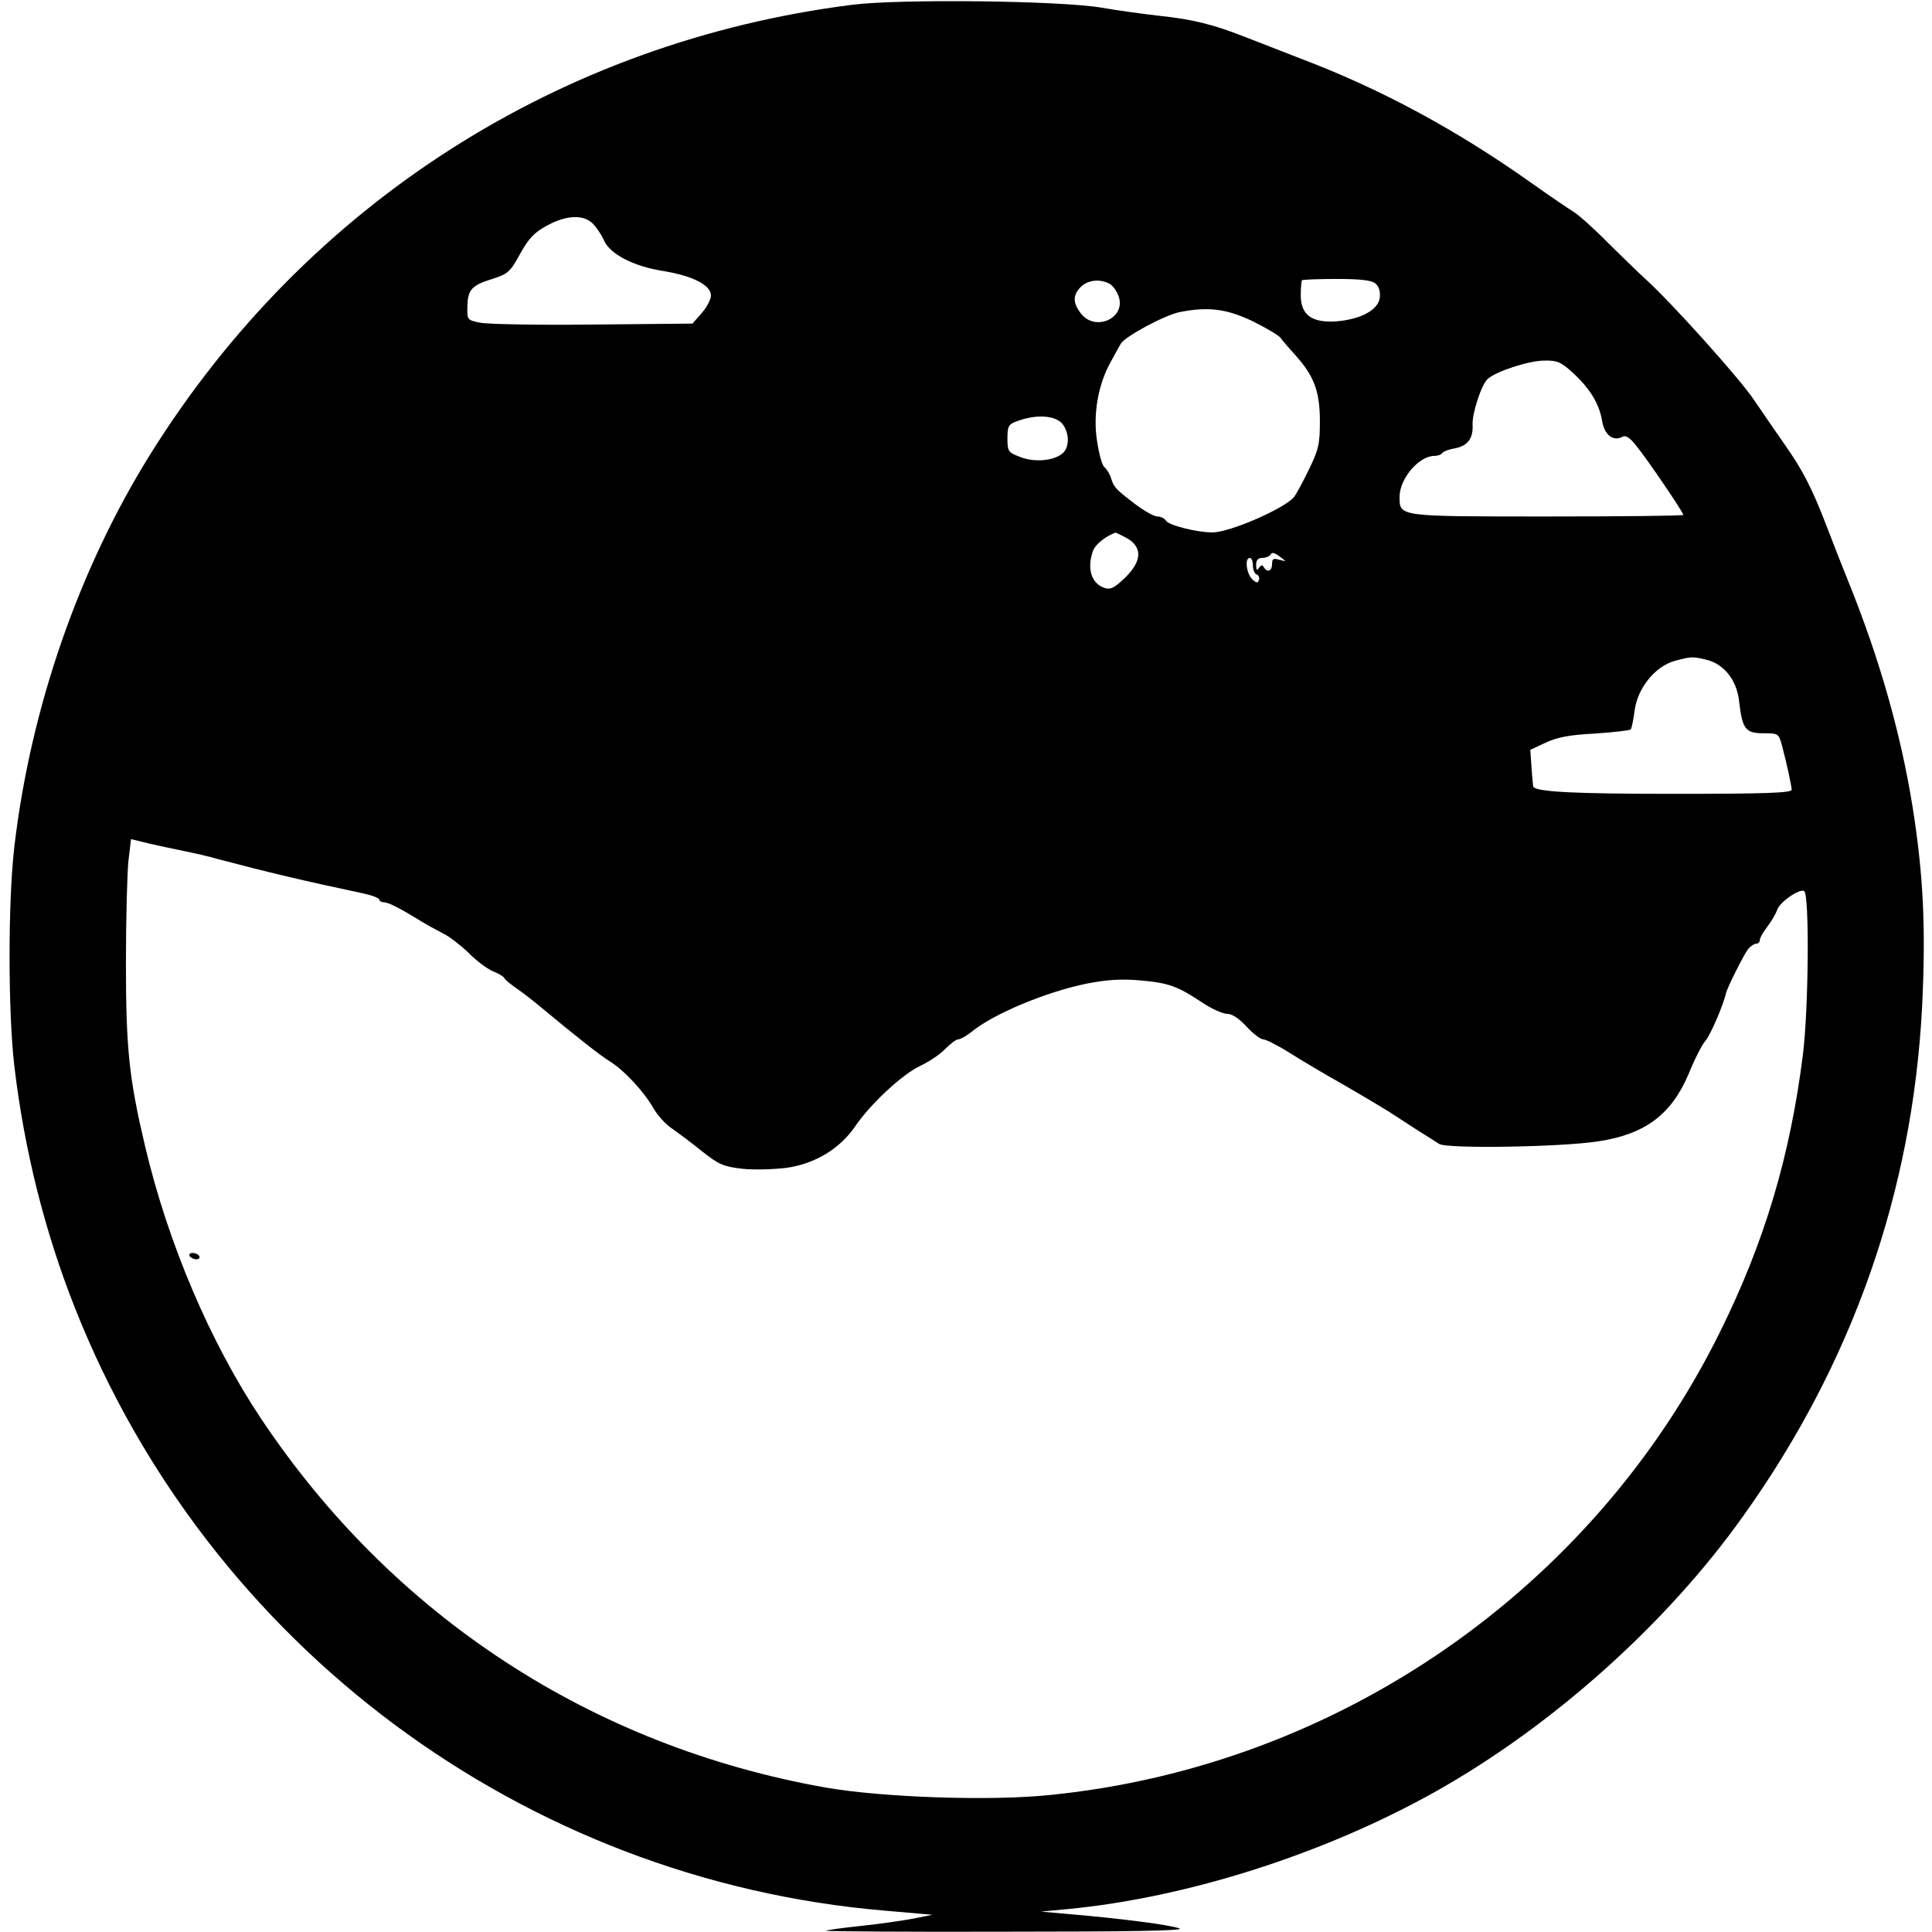
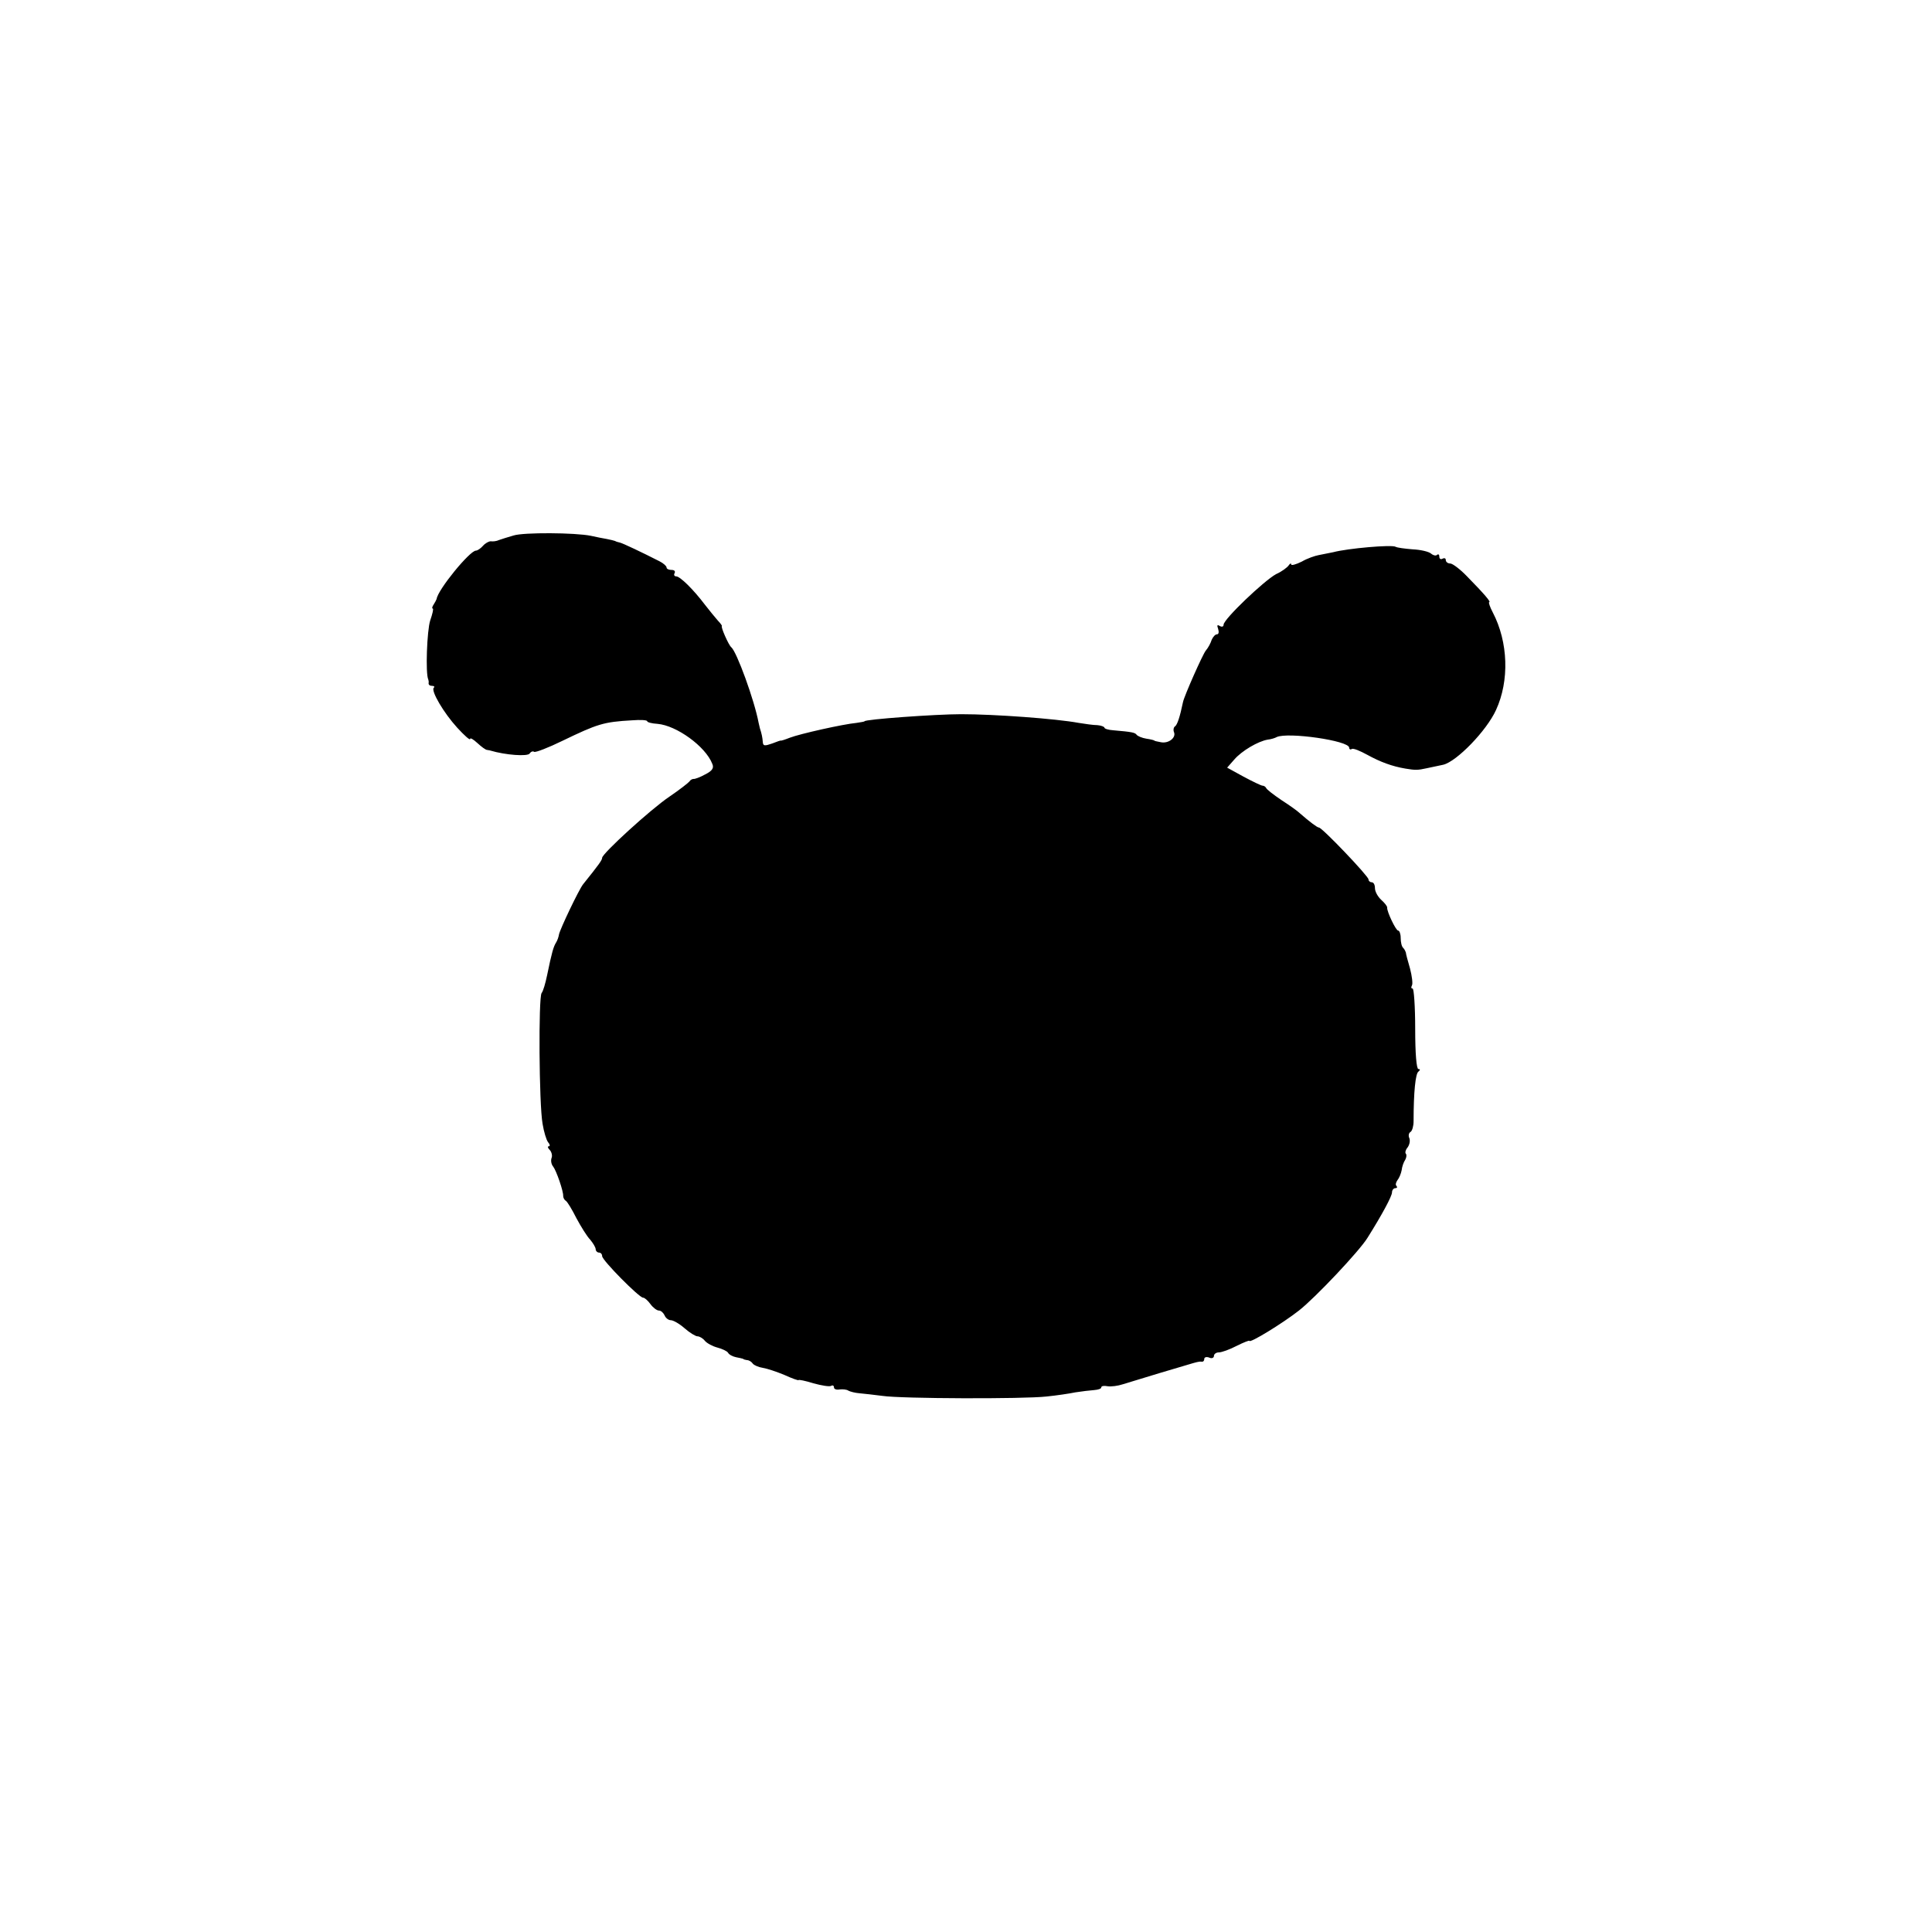
- <svg xmlns="http://www.w3.org/2000/svg" version="1.0" width="606pt" height="606pt" viewBox="0 0 606 606" preserveAspectRatio="xMidYMid meet">
-   <g transform="translate(0,606) scale(0.1,-0.1)" fill="#000000" stroke="none">
-     <path d="M2673 6045 c-916 -116 -1711 -624 -2201 -1409 -224 -359 -376 -796 -427 -1232 -20 -169 -20 -519 0 -688 31 -262 95 -519 191 -761 420 -1059 1407 -1792 2539 -1888 l150 -13 -60 -12 c-33 -6 -107 -17 -165 -23 -58 -6 -107 -13 -109 -15 -2 -2 252 -4 565 -3 388 0 561 3 544 10 -26 11 -190 32 -345 45 l-90 8 85 8 c375 36 804 173 1152 368 367 206 726 527 966 865 343 480 531 1017 561 1598 12 247 4 412 -30 627 -37 229 -103 462 -199 700 -21 52 -54 136 -73 186 -44 114 -74 172 -132 254 -25 36 -68 98 -95 138 -46 68 -261 307 -339 377 -18 16 -70 67 -115 111 -44 45 -94 90 -111 100 -16 10 -75 50 -130 89 -235 167 -475 297 -730 393 -71 28 -152 59 -180 70 -89 35 -158 52 -255 62 -52 6 -135 17 -185 26 -130 22 -631 28 -782 9z m-815 -685 c12 -12 28 -35 36 -53 18 -43 91 -82 186 -97 92 -15 150 -44 150 -77 0 -12 -13 -37 -29 -55 l-29 -33 -314 -3 c-172 -2 -331 1 -353 6 -39 8 -40 9 -39 50 1 53 13 67 78 87 50 16 56 22 87 78 27 49 45 68 84 89 60 33 113 36 143 8z m2456 -189 c11 -9 16 -25 14 -44 -4 -39 -60 -69 -137 -75 -76 -5 -111 20 -111 82 0 23 2 45 4 47 3 2 51 4 109 4 74 0 109 -4 121 -14z m-834 -1 c10 -5 23 -23 29 -40 23 -68 -73 -111 -118 -54 -26 33 -27 58 -1 84 22 22 60 26 90 10z m448 -117 c42 -21 82 -44 89 -53 6 -9 27 -33 47 -55 58 -65 76 -113 76 -206 0 -73 -4 -89 -35 -153 -19 -39 -40 -78 -47 -86 -31 -36 -201 -110 -255 -110 -48 0 -137 22 -146 37 -4 7 -16 13 -27 13 -10 0 -40 17 -67 37 -63 48 -69 54 -78 83 -4 14 -14 29 -21 35 -7 5 -17 42 -23 82 -13 82 3 176 42 246 12 22 26 48 32 58 12 23 137 90 185 100 90 18 148 10 228 -28z m1003 -160 c54 -49 85 -98 94 -152 7 -45 35 -67 64 -51 10 6 24 -3 44 -29 35 -43 147 -208 147 -216 0 -3 -192 -5 -427 -5 -470 0 -463 -1 -463 62 0 57 61 128 109 128 11 0 22 4 25 9 3 5 22 12 41 15 39 8 56 31 54 73 -2 36 28 128 48 145 28 24 127 56 175 57 42 1 53 -4 89 -36z m-1596 -166 c20 -29 19 -71 -2 -89 -28 -24 -90 -29 -134 -11 -37 14 -39 18 -39 58 0 37 3 44 28 53 62 24 126 20 147 -11z m194 -352 c55 -28 55 -73 1 -126 -32 -31 -45 -39 -63 -34 -44 13 -59 62 -38 119 8 19 39 44 69 55 2 1 16 -6 31 -14z m501 -73 c3 -3 -5 -1 -17 2 -19 6 -23 3 -23 -13 0 -23 -15 -28 -26 -10 -4 8 -9 7 -15 -2 -6 -10 -9 -8 -9 9 0 15 6 22 19 22 11 0 23 5 26 10 6 10 14 7 45 -18z m-100 -16 c0 -13 5 -26 12 -28 6 -2 9 -10 7 -17 -4 -11 -9 -10 -22 3 -18 19 -23 66 -7 66 6 0 10 -11 10 -24z m1421 -295 c56 -13 97 -64 104 -131 10 -87 20 -100 76 -100 47 0 48 -1 58 -37 16 -59 30 -127 31 -140 0 -10 -80 -13 -367 -13 -314 0 -437 6 -444 23 0 1 -3 27 -5 58 l-4 57 47 22 c36 17 74 25 155 29 59 4 110 10 113 13 3 3 8 29 12 57 8 71 64 141 126 158 53 14 55 14 98 4z m-4771 -601 c30 -6 78 -17 105 -25 151 -40 273 -69 453 -107 28 -6 52 -15 52 -20 0 -4 6 -8 13 -8 15 0 50 -18 112 -56 22 -14 56 -32 75 -42 19 -9 55 -37 79 -60 23 -24 58 -50 76 -58 18 -7 35 -17 37 -22 1 -4 19 -19 38 -32 19 -13 55 -41 80 -62 112 -93 178 -145 211 -166 46 -28 108 -95 138 -147 12 -22 39 -52 59 -65 20 -14 63 -46 95 -72 52 -41 66 -47 125 -54 37 -4 99 -2 140 3 89 13 167 60 215 131 48 70 146 161 202 188 28 13 64 37 80 54 16 16 34 30 41 30 7 0 25 11 41 23 67 56 234 126 363 152 62 12 106 15 165 10 91 -8 118 -18 195 -69 30 -20 65 -36 79 -36 15 0 37 -14 61 -40 20 -22 44 -40 52 -40 8 0 46 -19 84 -43 38 -24 112 -68 164 -97 52 -30 116 -68 142 -84 26 -17 68 -44 94 -61 26 -16 57 -36 68 -43 25 -16 384 -10 499 8 147 22 229 84 283 210 19 47 43 94 53 105 15 16 56 111 65 150 4 18 55 119 69 138 8 9 19 17 26 17 6 0 11 5 11 12 0 6 11 25 24 42 13 17 26 40 30 51 7 25 71 69 85 60 17 -10 14 -370 -4 -514 -40 -317 -120 -587 -261 -871 -399 -806 -1198 -1359 -2098 -1450 -188 -20 -527 -8 -706 23 -734 130 -1358 538 -1771 1157 -160 240 -292 550 -364 855 -50 212 -60 304 -60 575 0 140 4 285 8 321 l8 67 57 -14 c31 -7 82 -18 112 -24z" />
-     <path d="M595 2120 c3 -5 13 -10 21 -10 8 0 12 5 9 10 -3 6 -13 10 -21 10 -8 0 -12 -4 -9 -10z" />
+ <svg xmlns="http://www.w3.org/2000/svg" version="1.0" width="600pt" height="600pt" viewBox="0 0 600 600" preserveAspectRatio="xMidYMid meet">
+   <g transform="translate(0,600) scale(0.1,-0.1)" fill="#000000" stroke="none">
+     <path d="M1595 4337 c-17 -5 -37 -11 -45 -14 -8 -4 -20 -5 -26 -4 -6 0 -17 -6 -24 -14 -7 -8 -17 -15 -22 -15 -19 0 -118 -121 -122 -150 -1 -3 -5 -11 -9 -17 -5 -7 -6 -13 -3 -13 3 0 -1 -17 -8 -37 -10 -31 -15 -165 -6 -183 1 -3 2 -8 1 -12 0 -5 4 -8 11 -8 6 0 9 -3 5 -6 -9 -10 31 -78 73 -124 22 -24 40 -40 40 -35 0 5 10 -1 23 -13 12 -11 25 -21 30 -21 4 -1 8 -1 10 -2 47 -14 116 -19 122 -9 4 6 10 8 14 5 5 -2 44 13 87 34 110 53 128 59 217 64 26 2 47 1 47 -3 0 -3 14 -7 32 -8 59 -5 149 -70 170 -124 6 -13 0 -22 -22 -33 -16 -9 -33 -15 -36 -14 -4 0 -10 -3 -13 -8 -3 -4 -31 -26 -62 -47 -58 -39 -209 -177 -209 -190 0 -7 -10 -21 -59 -82 -13 -16 -72 -140 -75 -156 -1 -7 -5 -19 -9 -25 -8 -13 -13 -29 -28 -102 -5 -24 -12 -49 -17 -55 -10 -14 -8 -345 3 -406 4 -25 12 -51 17 -57 6 -7 7 -13 2 -13 -4 0 -3 -5 3 -11 6 -6 9 -18 6 -25 -3 -8 -1 -20 5 -27 10 -13 32 -77 31 -91 0 -5 3 -12 8 -15 5 -3 20 -28 33 -54 14 -26 33 -57 43 -67 9 -11 17 -24 17 -30 0 -5 5 -10 10 -10 6 0 10 -5 10 -11 0 -13 115 -129 127 -129 5 0 15 -9 23 -20 8 -11 20 -20 26 -20 7 0 14 -7 18 -15 3 -8 12 -15 19 -15 8 0 27 -11 43 -25 16 -14 34 -25 40 -25 6 0 17 -6 23 -14 7 -8 24 -17 39 -21 15 -4 30 -11 33 -16 3 -6 15 -12 25 -14 10 -2 20 -4 22 -5 1 -2 7 -3 12 -4 6 0 14 -5 18 -11 4 -5 18 -11 31 -13 13 -2 43 -12 67 -22 24 -11 44 -18 44 -16 0 2 21 -2 46 -10 26 -7 50 -11 55 -8 5 3 9 1 9 -5 0 -5 8 -8 18 -6 9 1 22 0 27 -4 6 -3 21 -7 35 -8 14 -1 45 -5 70 -8 59 -9 440 -10 510 -2 30 3 71 9 90 13 19 3 45 6 58 7 12 1 22 4 22 8 0 5 9 6 19 4 11 -2 33 1 48 6 28 9 201 61 216 65 4 1 10 3 15 4 4 1 10 2 15 1 4 0 7 3 7 9 0 5 7 7 15 4 8 -4 15 -1 15 5 0 6 7 11 15 11 9 0 34 9 55 20 22 11 40 18 40 16 0 -9 103 54 154 94 50 39 188 185 213 226 44 70 76 129 76 141 0 7 5 13 10 13 6 0 7 3 4 7 -4 3 -2 11 3 18 5 6 11 20 13 31 1 10 6 25 11 32 4 7 5 16 2 19 -3 3 -1 12 5 19 6 8 9 20 6 29 -4 8 -2 17 4 20 5 4 9 18 9 33 0 91 6 148 15 154 6 5 6 8 0 8 -6 0 -10 48 -10 125 0 69 -4 125 -8 125 -5 0 -5 4 -2 10 3 5 0 29 -6 52 -7 24 -13 46 -13 50 -1 3 -4 10 -8 14 -5 4 -8 18 -8 31 0 13 -4 23 -8 23 -7 0 -35 59 -34 71 1 4 -8 15 -18 24 -11 10 -20 26 -20 37 0 10 -4 18 -10 18 -5 0 -10 4 -10 9 0 10 -144 161 -154 161 -5 0 -28 17 -60 45 -6 6 -31 24 -56 40 -25 17 -46 33 -48 38 -2 4 -7 7 -11 7 -4 0 -31 13 -59 28 l-51 28 22 25 c23 27 74 57 104 62 10 1 23 5 28 8 34 16 225 -11 225 -33 0 -5 4 -7 8 -4 5 3 26 -6 48 -18 40 -22 77 -36 119 -43 30 -5 38 -5 65 1 14 3 37 8 52 11 42 10 135 106 164 170 42 91 38 211 -10 303 -9 17 -14 32 -11 32 6 0 -15 25 -69 80 -21 22 -45 40 -52 40 -8 0 -14 5 -14 11 0 5 -4 7 -10 4 -5 -3 -10 -1 -10 6 0 7 -3 9 -7 6 -3 -4 -12 -2 -19 4 -7 6 -33 12 -57 13 -24 2 -48 5 -53 8 -12 7 -149 -5 -194 -17 -14 -3 -34 -7 -45 -9 -11 -2 -35 -10 -52 -20 -18 -9 -33 -13 -33 -9 0 5 -4 3 -8 -3 -4 -6 -21 -19 -39 -27 -37 -20 -163 -140 -163 -157 0 -6 -5 -8 -12 -4 -8 5 -9 2 -5 -9 3 -10 2 -17 -4 -17 -5 0 -12 -8 -16 -17 -3 -10 -11 -25 -18 -33 -10 -12 -67 -141 -71 -160 -10 -48 -18 -71 -25 -76 -4 -2 -6 -11 -3 -18 7 -17 -17 -36 -41 -31 -11 2 -20 4 -20 5 0 1 -11 4 -25 6 -13 2 -27 8 -30 12 -5 7 -14 9 -72 14 -16 1 -28 5 -28 8 0 3 -10 7 -22 8 -13 0 -39 4 -58 7 -70 13 -261 27 -365 27 -79 0 -300 -16 -300 -22 0 -1 -11 -3 -25 -5 -42 -4 -176 -34 -207 -46 -15 -6 -28 -10 -28 -9 0 1 -12 -3 -27 -9 -23 -8 -28 -8 -29 4 -1 15 -4 28 -9 43 -1 4 -3 12 -4 17 -13 70 -68 221 -85 235 -8 6 -34 65 -29 66 1 0 -4 8 -12 16 -8 9 -26 31 -40 49 -37 49 -78 89 -90 89 -6 0 -8 5 -5 10 3 6 -1 10 -9 10 -9 0 -16 3 -16 8 0 4 -10 13 -22 19 -55 28 -114 56 -123 58 -5 1 -12 3 -15 5 -3 1 -14 4 -25 6 -11 2 -33 6 -50 10 -49 10 -209 11 -240 1z" />
  </g>
</svg>
